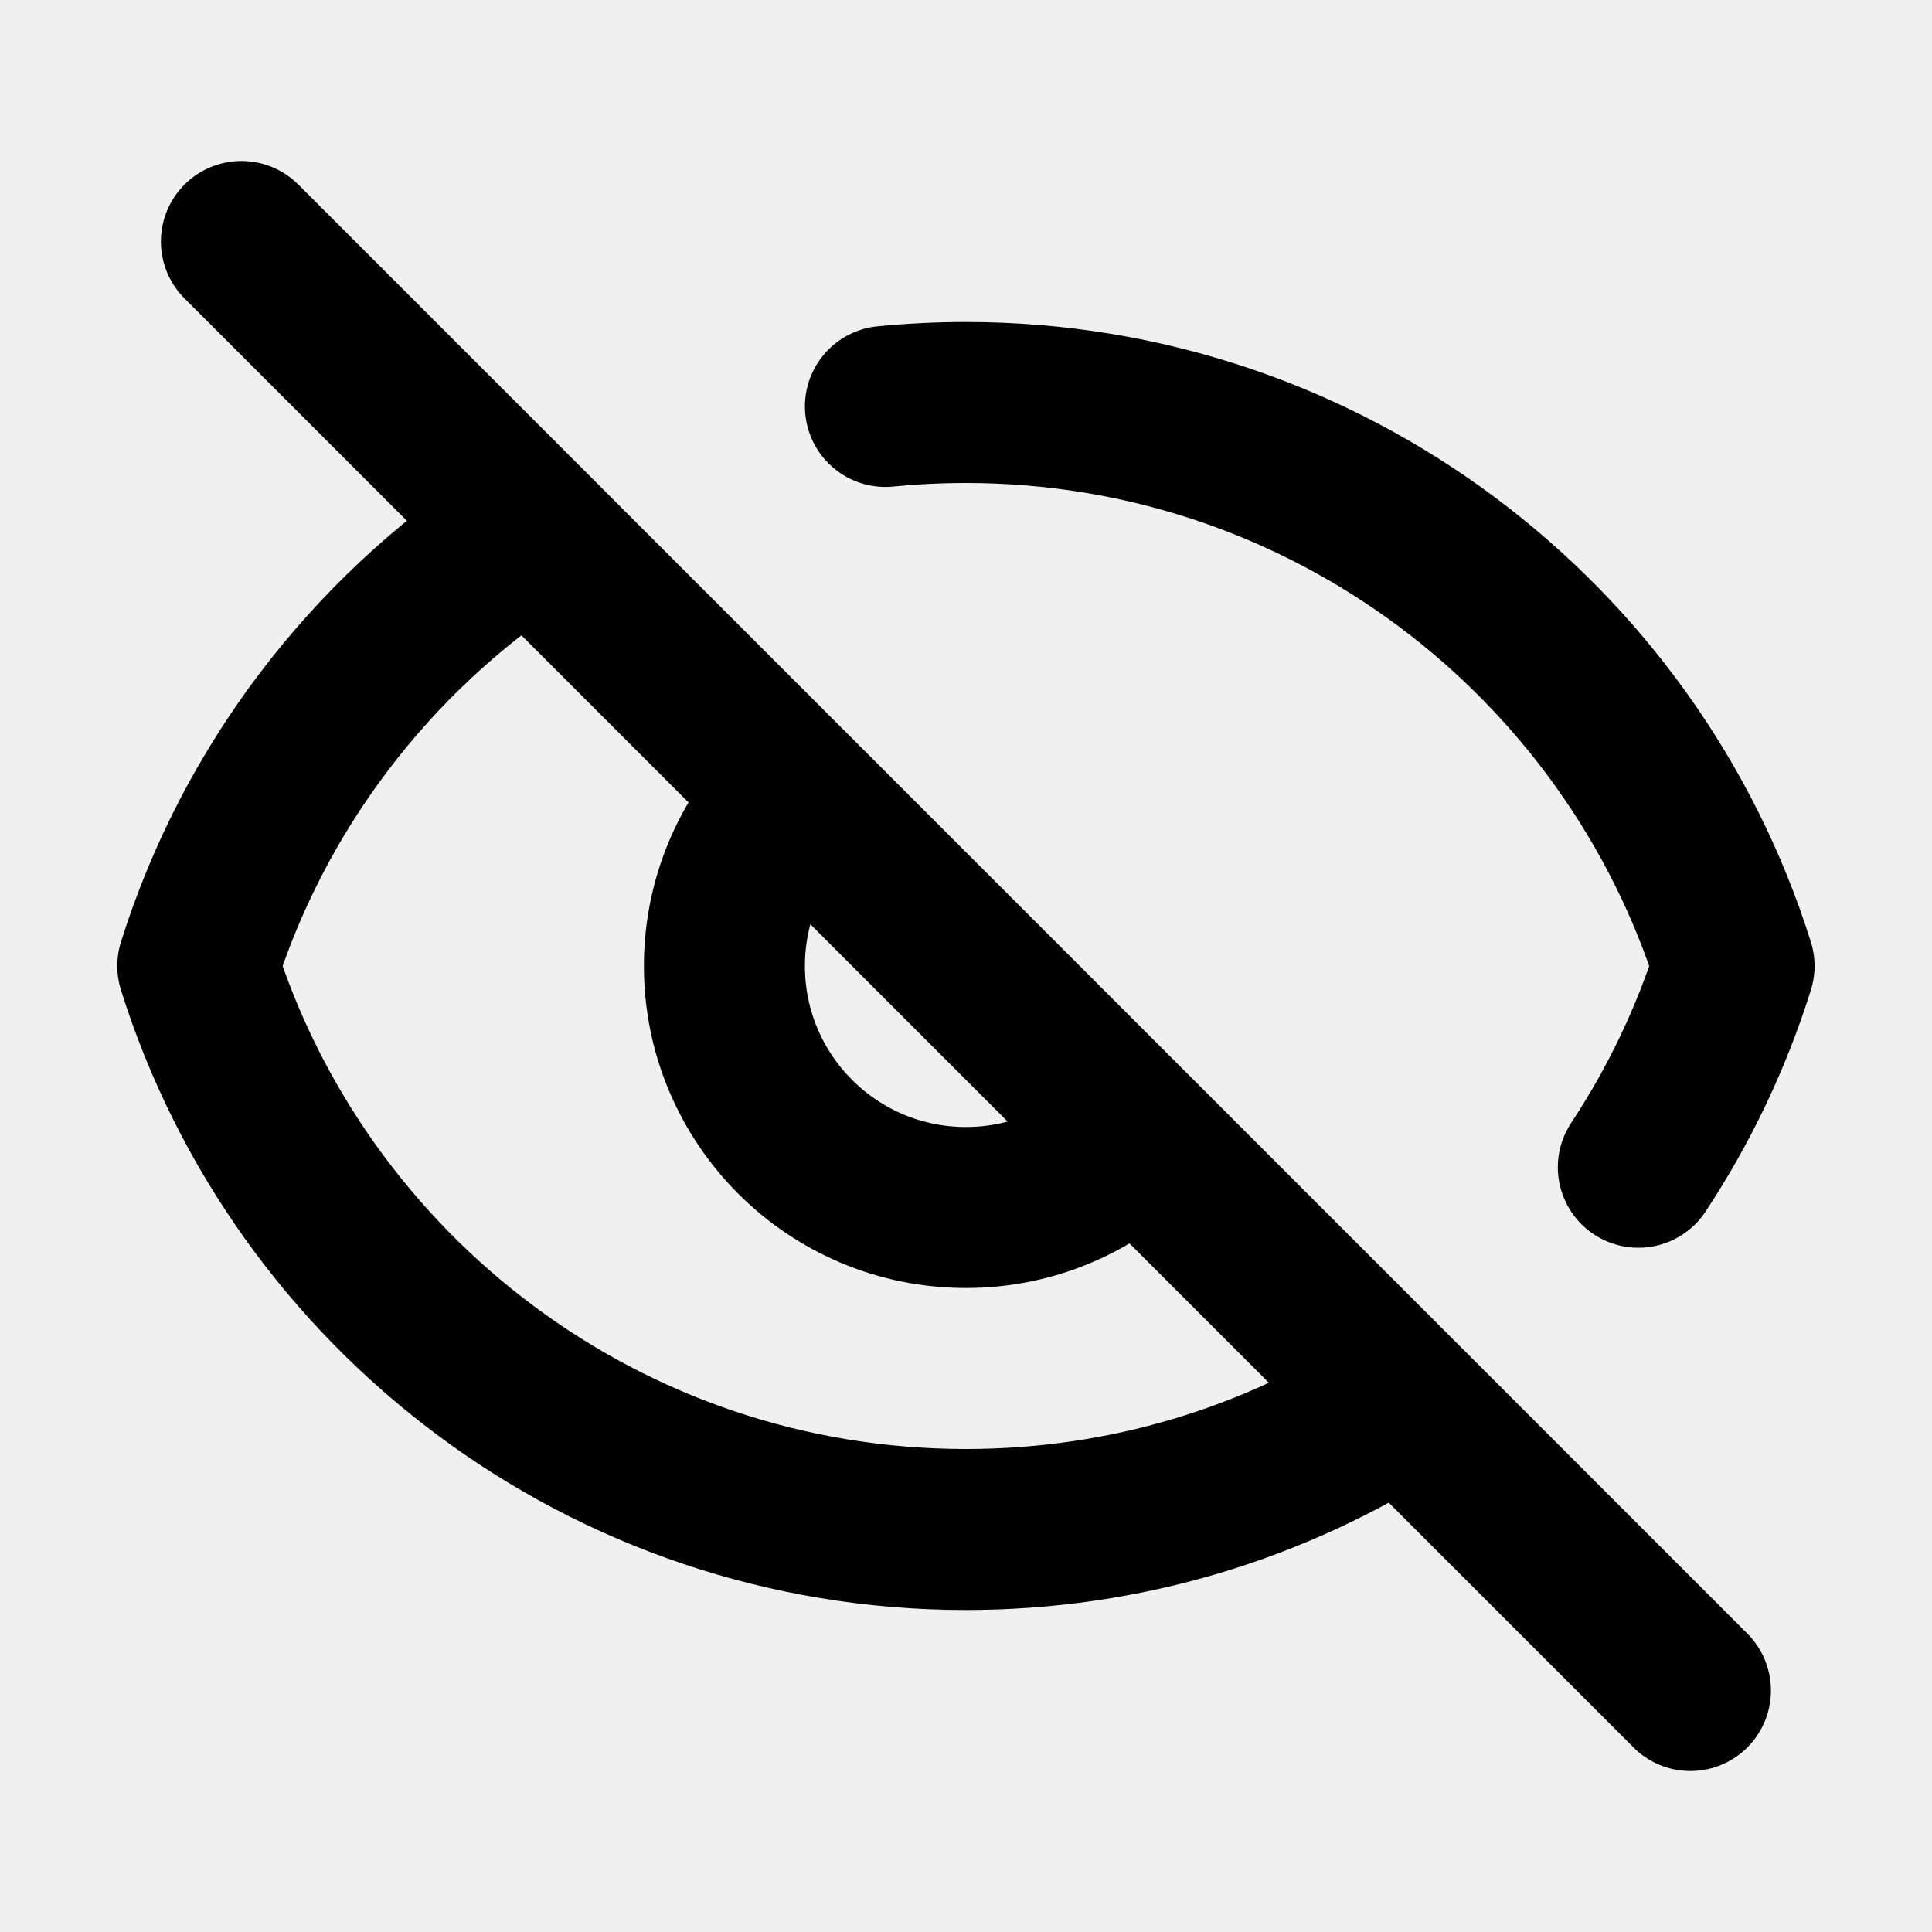
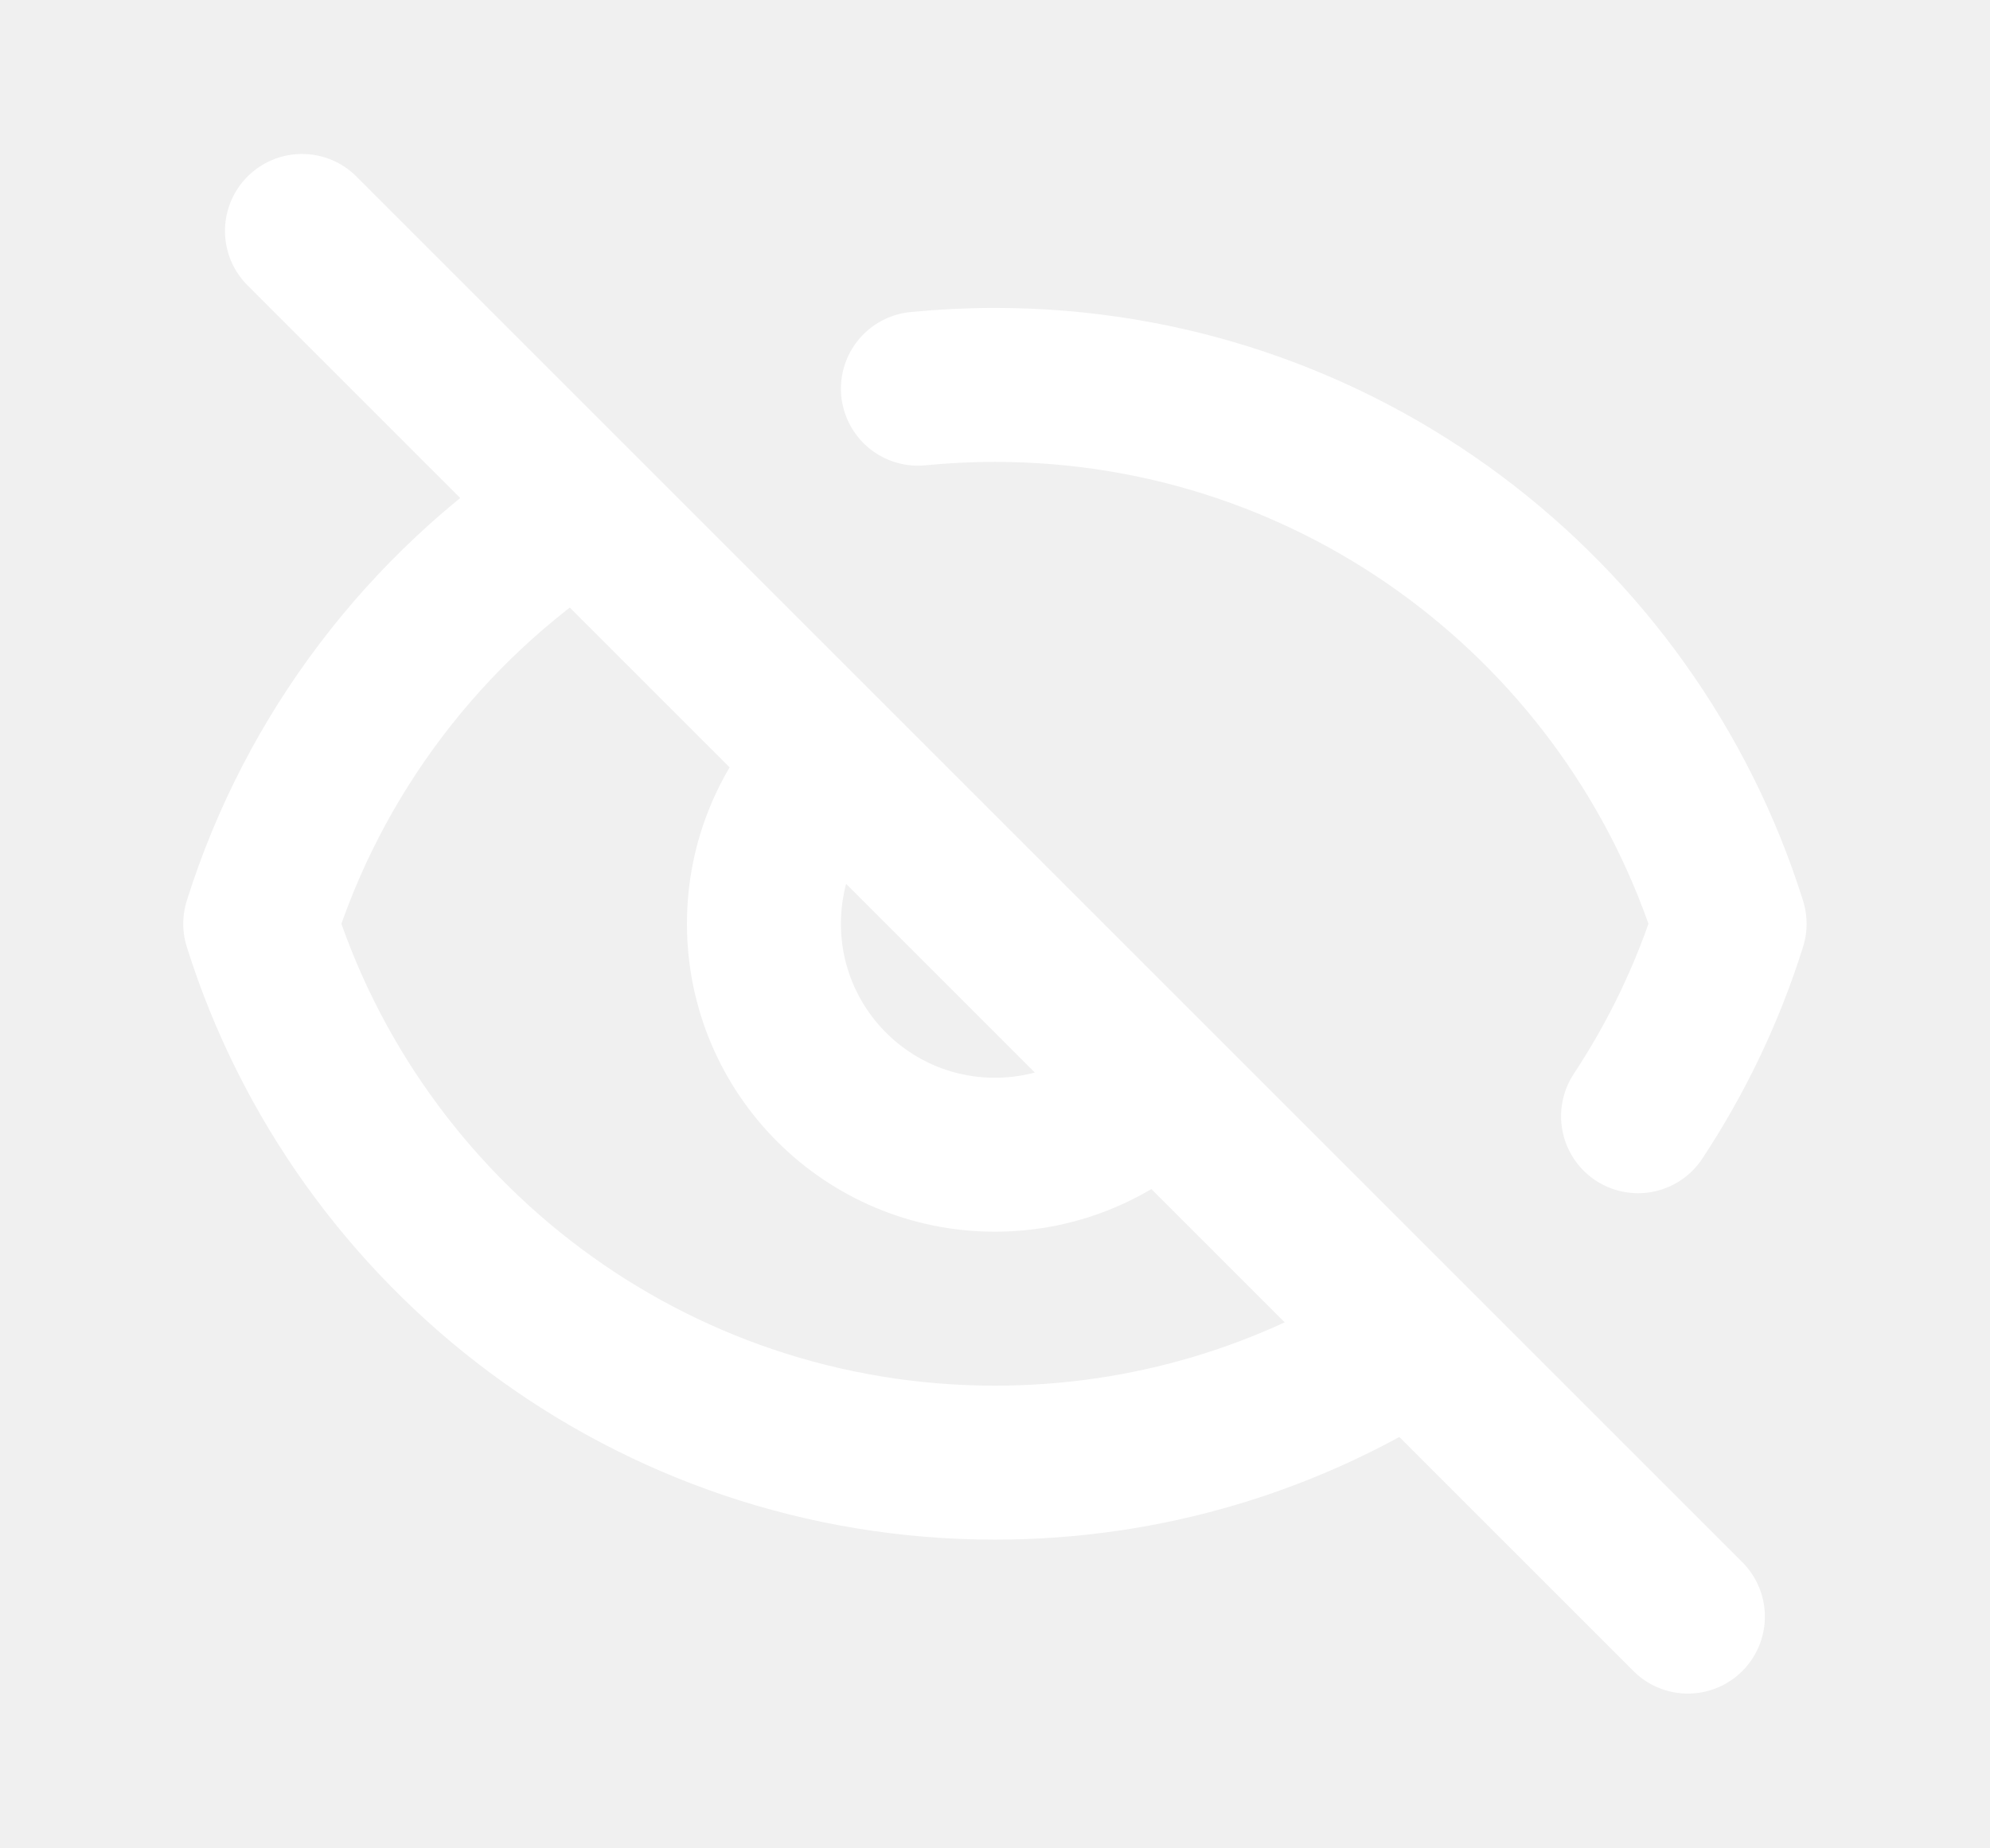
- <svg xmlns="http://www.w3.org/2000/svg" width="1.5em" height="1.5em" viewBox="0 0 24 24" fill="none">
-   <path d="M2.999 3L20.999 21M9.843 9.914C9.321 10.454 8.999 11.189 8.999 12C8.999 13.657 10.342 15 11.999 15C12.822 15 13.567 14.669 14.109 14.133M6.499 6.647C4.6 7.9 3.153 9.784 2.457 12C3.731 16.057 7.522 19 11.999 19C13.988 19 15.841 18.419 17.399 17.418M10.999 5.049C11.328 5.017 11.662 5 11.999 5C16.477 5 20.267 7.943 21.541 12C21.261 12.894 20.858 13.734 20.352 14.5" stroke="#000000" stroke-width="2" stroke-linecap="round" stroke-linejoin="round" />
+ <svg xmlns="http://www.w3.org/2000/svg" width="1.4em" height="1.3em" viewBox="0 0 24 24" fill="none">
+   <path d="M2.999 3L20.999 21M9.843 9.914C9.321 10.454 8.999 11.189 8.999 12C8.999 13.657 10.342 15 11.999 15C12.822 15 13.567 14.669 14.109 14.133M6.499 6.647C4.6 7.9 3.153 9.784 2.457 12C3.731 16.057 7.522 19 11.999 19C13.988 19 15.841 18.419 17.399 17.418M10.999 5.049C11.328 5.017 11.662 5 11.999 5C16.477 5 20.267 7.943 21.541 12C21.261 12.894 20.858 13.734 20.352 14.5" stroke="#ffffff" stroke-width="2" stroke-linecap="round" stroke-linejoin="round" />
</svg>
